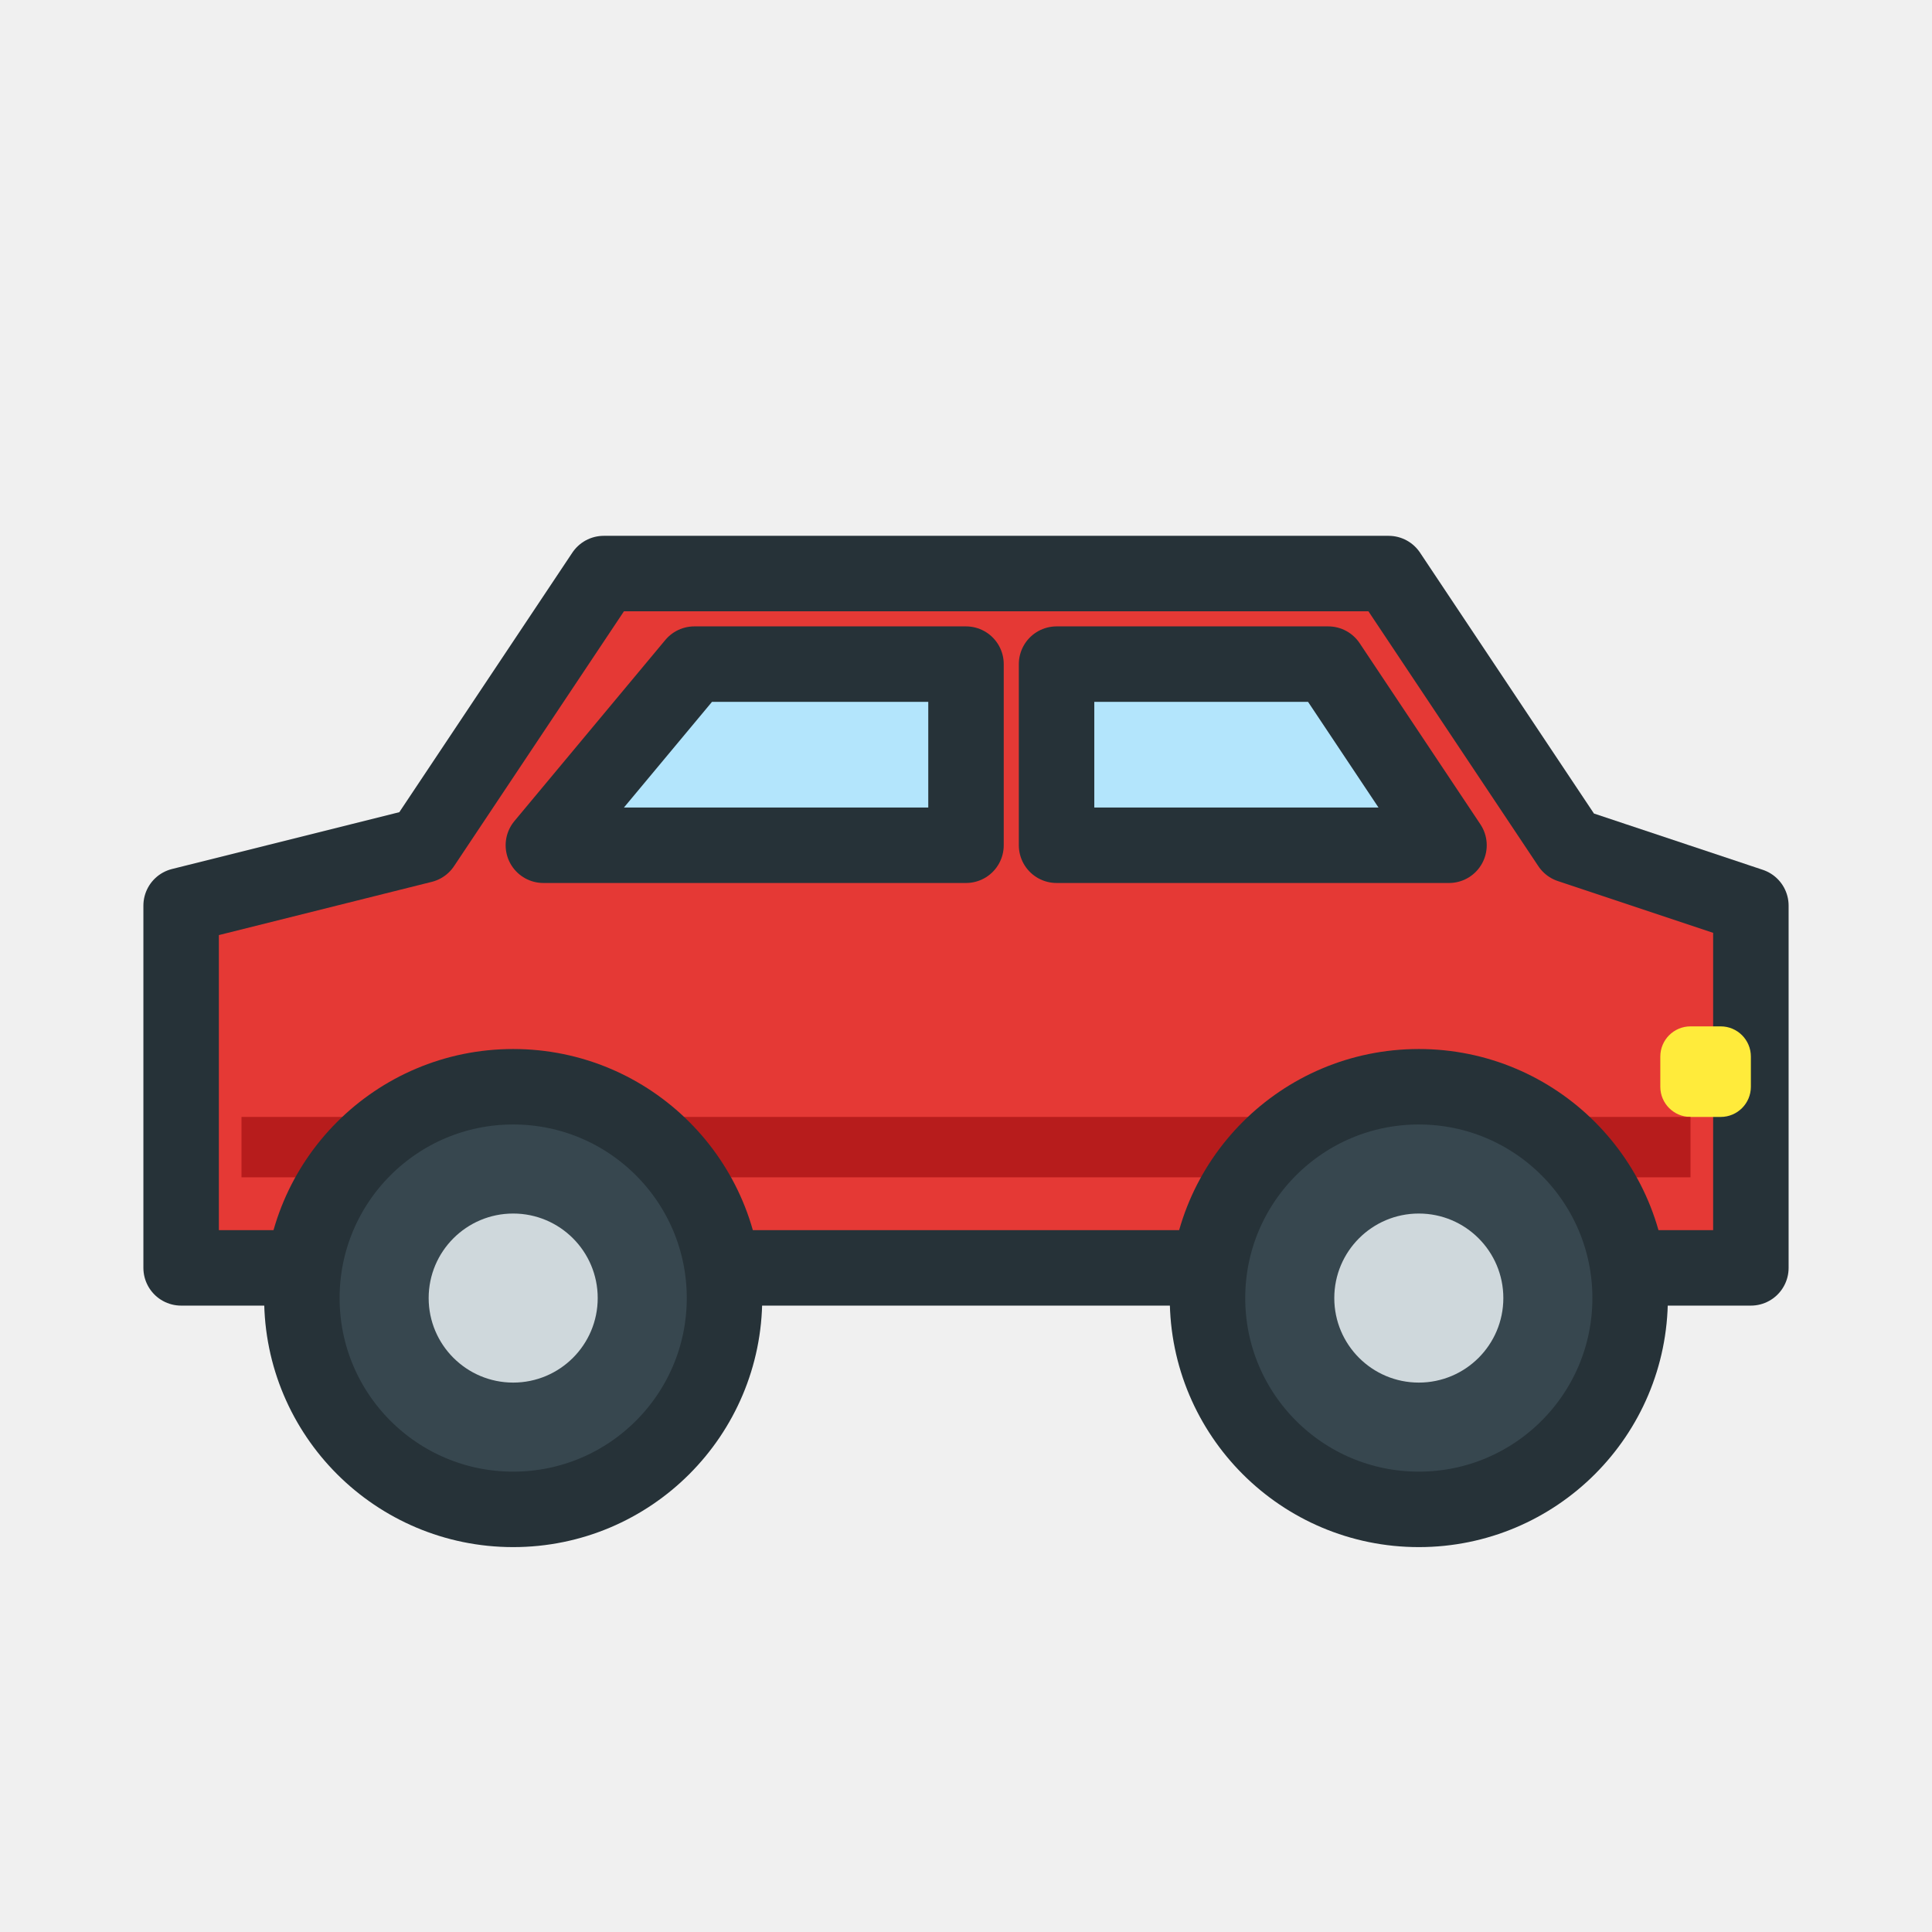
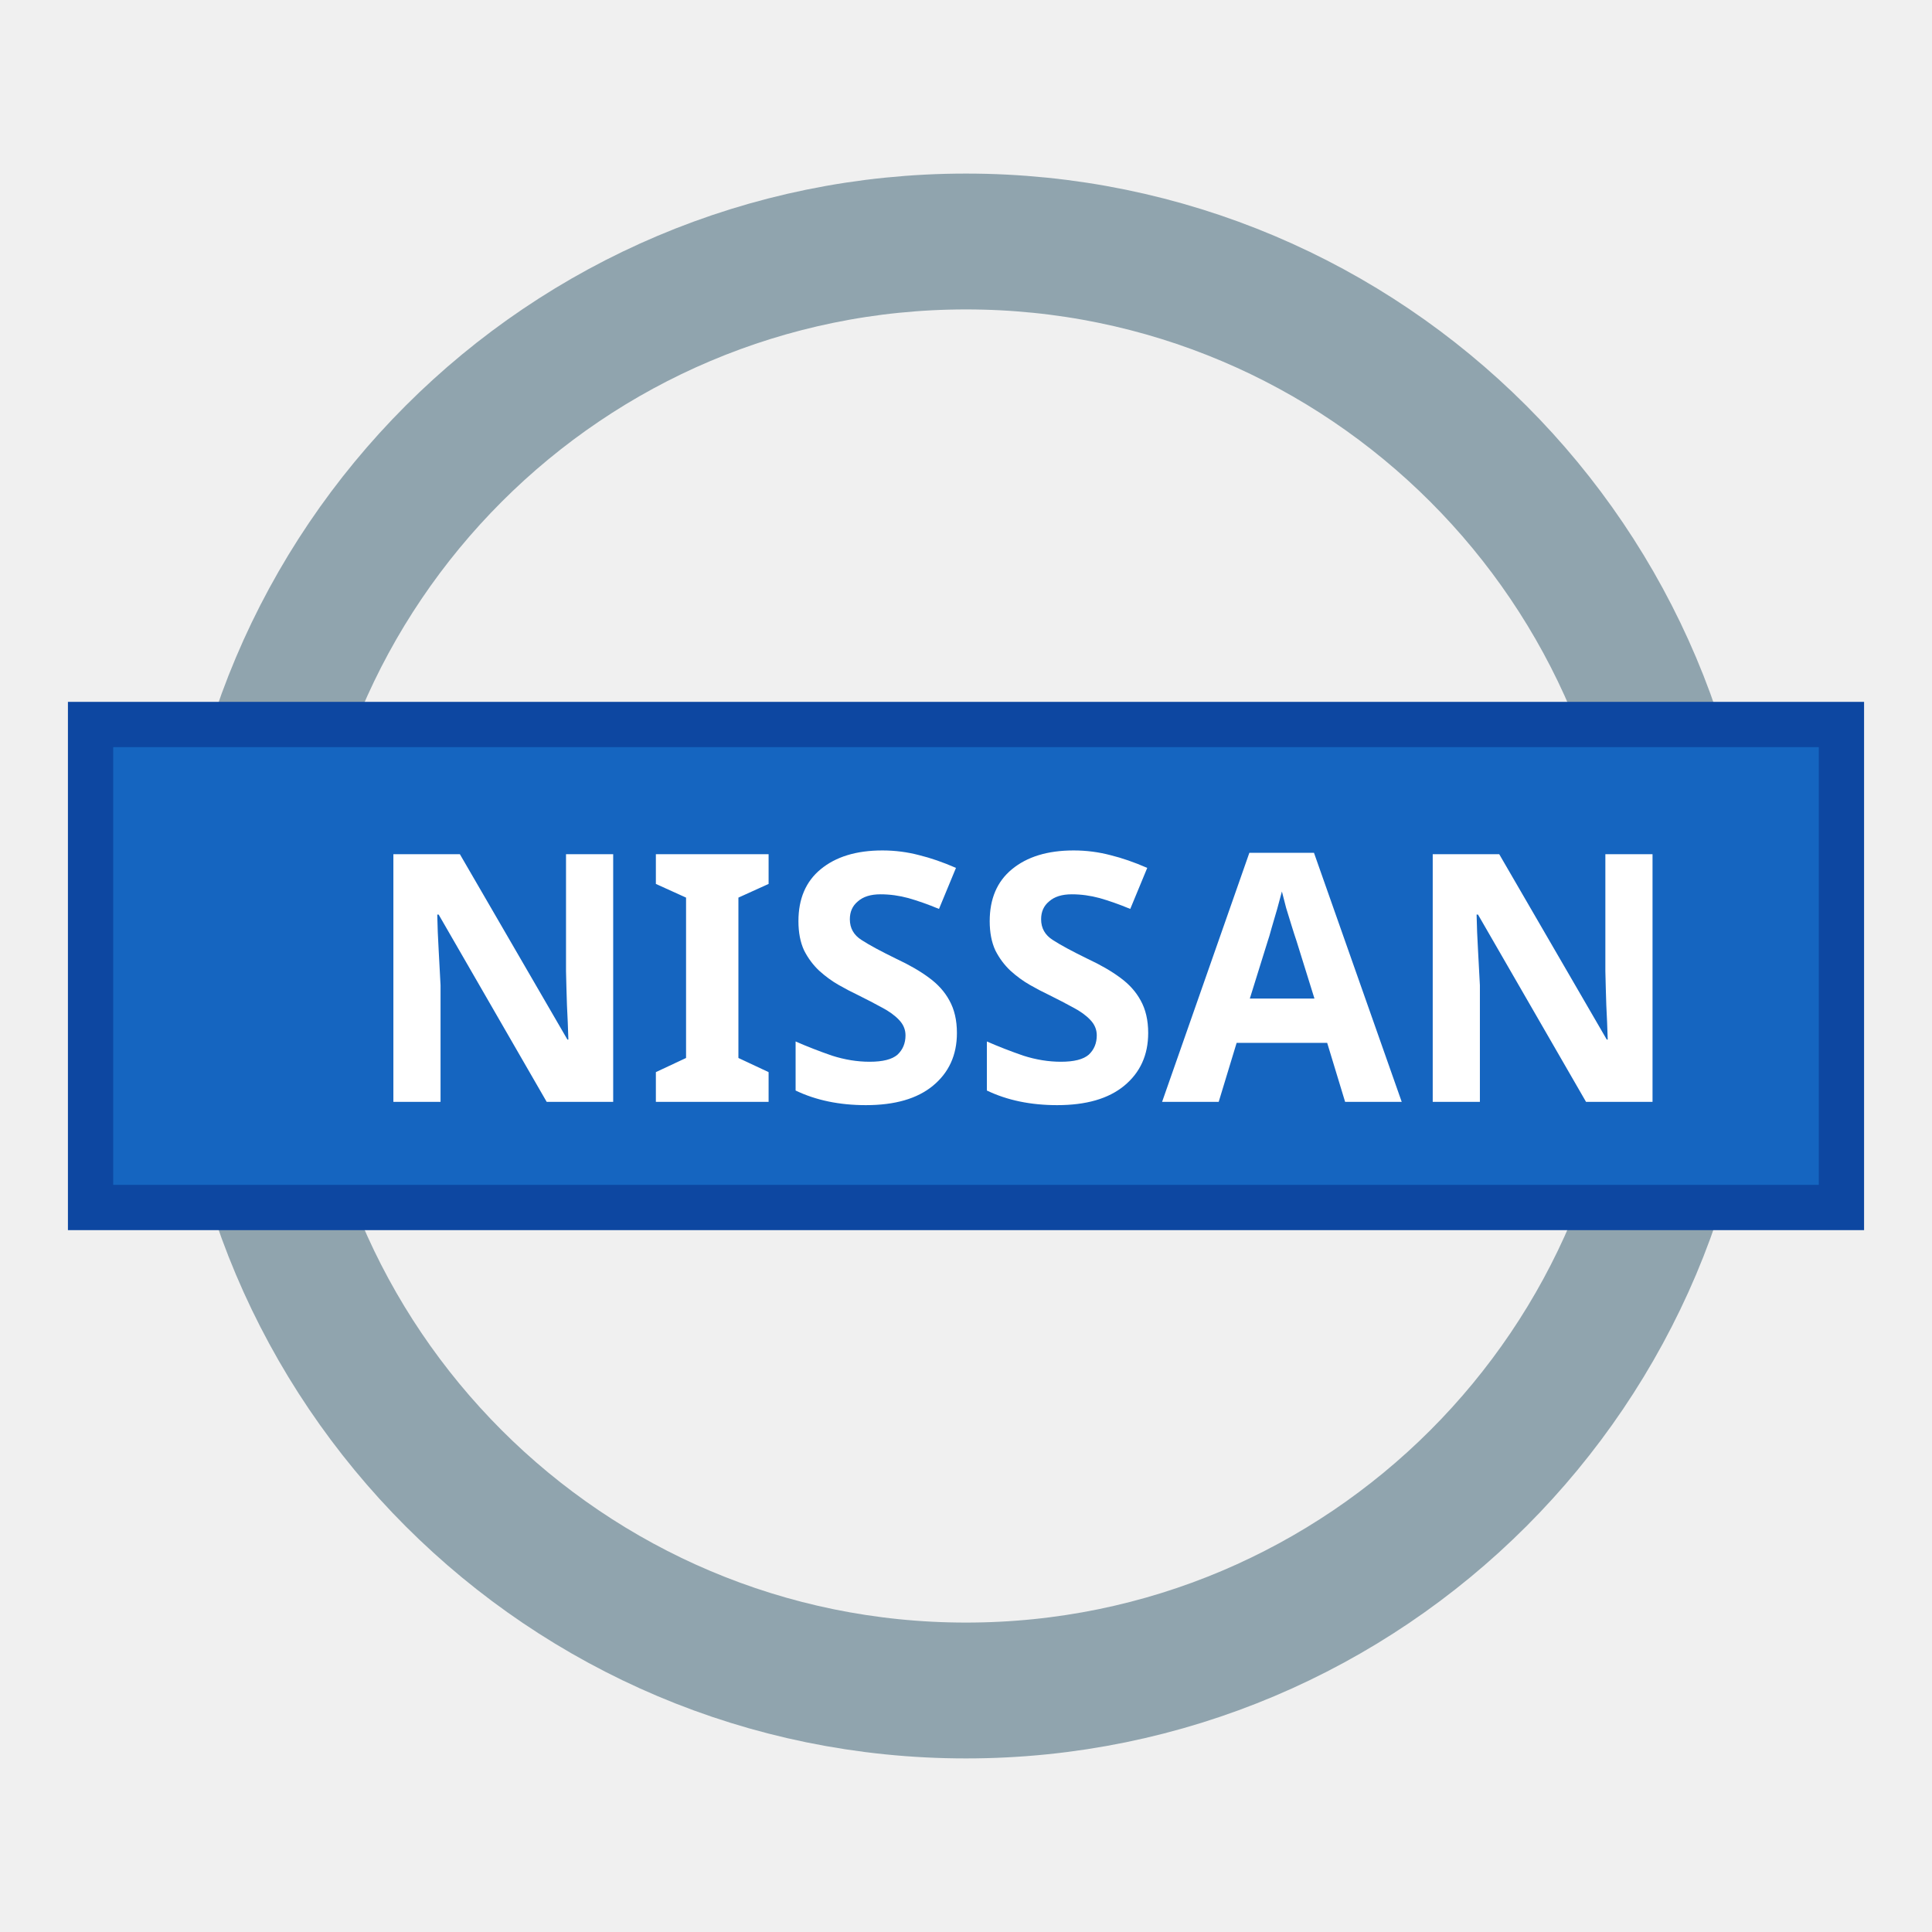
<svg xmlns="http://www.w3.org/2000/svg" viewBox="0 0 64 64">
-   <path d="M6 42 L6 30 L14 28 L20 19 L46 19 L52 28 L58 30 L58 42 Z" fill="#E53935" stroke="#263238" stroke-width="2.5" stroke-linejoin="round" stroke-linecap="round" />
-   <path d="M18 28 L23 22 L32 22 L32 28 Z M35 28 L35 22 L44 22 L48 28 Z" fill="#B3E5FC" stroke="#263238" stroke-width="2.5" stroke-linejoin="round" stroke-linecap="round" />
-   <rect x="55" y="34" width="3" height="3" rx="1" fill="#FFEB3B" />
-   <path d="M8 38 h48" stroke="#B71C1C" stroke-width="2" />
-   <circle cx="17" cy="43" r="7" fill="#37474F" stroke="#263238" stroke-width="2.5" stroke-linejoin="round" stroke-linecap="round" />
-   <circle cx="17" cy="43" r="2.8" fill="#CFD8DC" />
-   <circle cx="47" cy="43" r="7" fill="#37474F" stroke="#263238" stroke-width="2.5" stroke-linejoin="round" stroke-linecap="round" />
-   <circle cx="47" cy="43" r="2.8" fill="#CFD8DC" />
+   <circle cx="32" cy="32" r="24" fill="none" stroke="#90A4AE" stroke-width="4.5" />
+   <rect x="3" y="24" width="58" height="16" fill="#1565C0" stroke="#0D47A1" stroke-width="1.5" />
+   <text x="12" y="36.5" font-family="PTSans" font-weight="bold" font-size="11.5" fill="#fff">NISSAN</text>
</svg>
